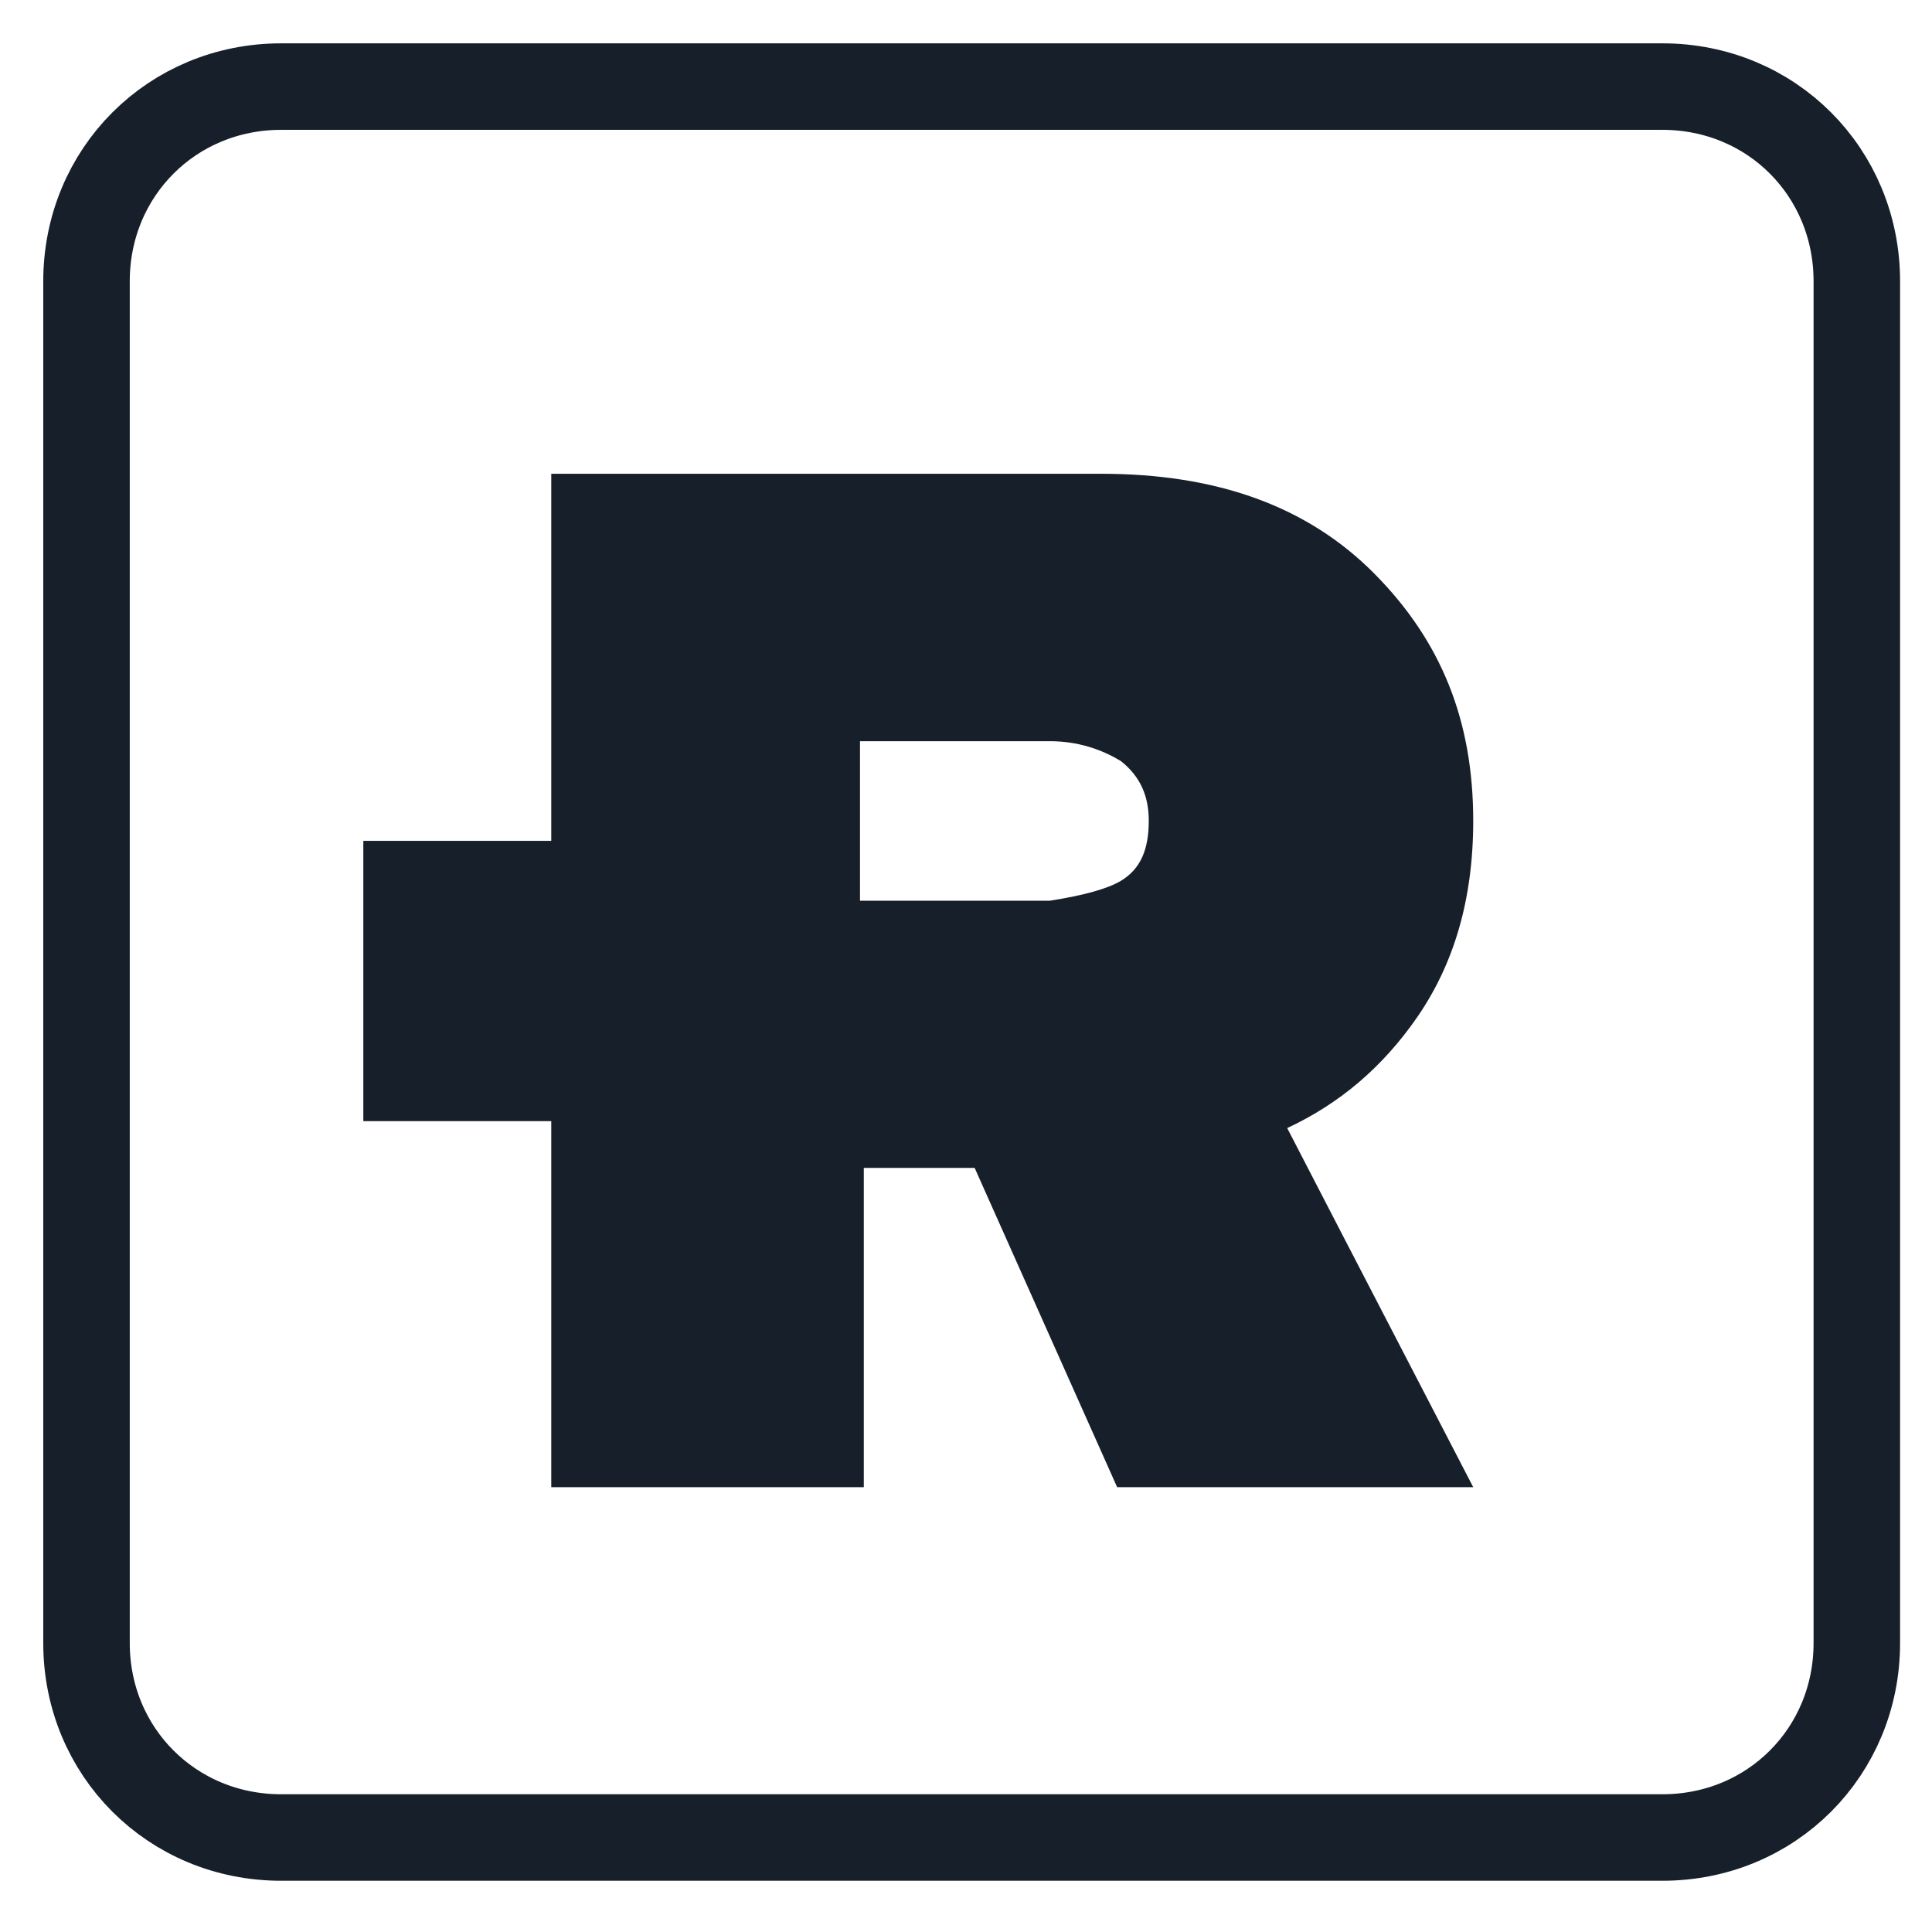
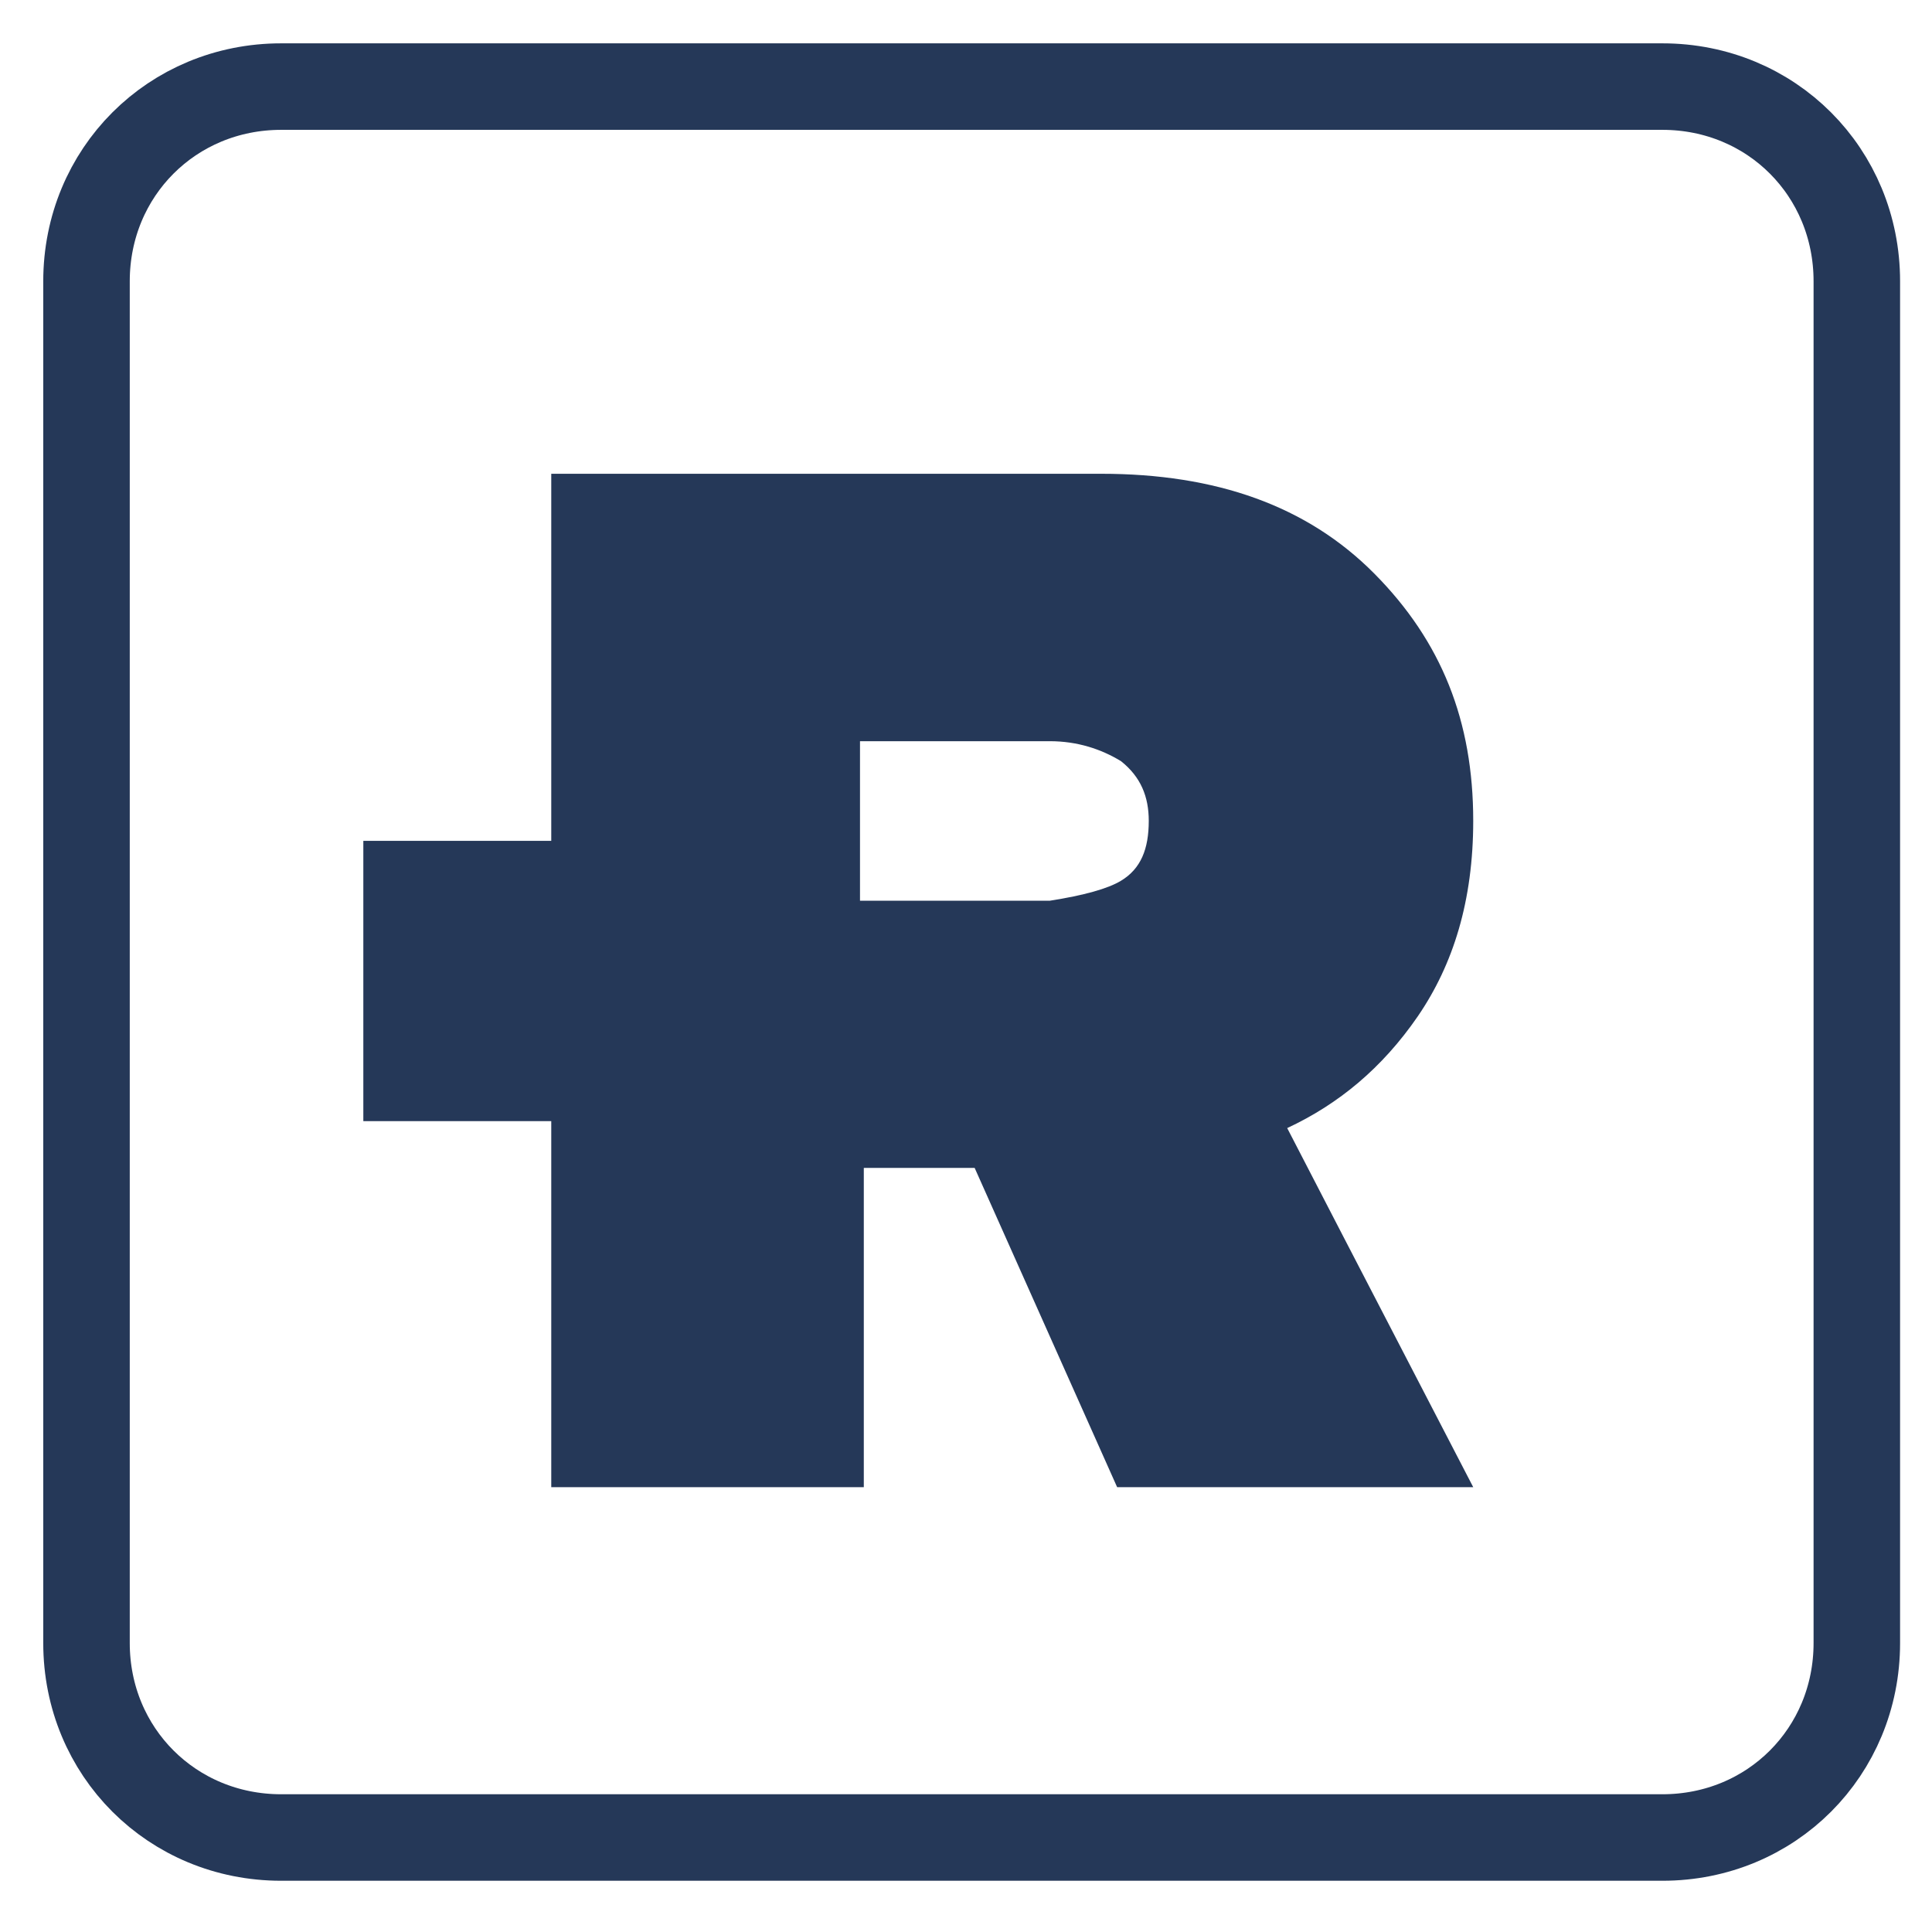
<svg xmlns="http://www.w3.org/2000/svg" width="67px" height="67px" viewBox="0 0 67 67" version="1.1">
  <g id="Artboard" stroke="none" stroke-width="1" fill="none" fill-rule="evenodd">
    <g id="icon" transform="translate(3, 3)">
-       <g id="e45iW5UIr-link" transform="translate(16.08, 13.2)" fill="#17202A" fill-rule="nonzero">
+       <g id="e45iW5UIr-link" transform="translate(16.08, 13.2)" fill="#253858" fill-rule="nonzero">
        <path d="M14.72,24.302 L10.876,24.302 L10.876,35.373 L0.037,35.373 C0.037,14.286 0.037,2.576 0.037,0.23 C11.48,0.23 17.842,0.23 19.109,0.23 C23.092,0.23 26.244,1.337 28.578,3.69 C30.913,6.044 32.01,8.806 32.01,12.266 C32.01,15.036 31.318,17.248 30.088,19.045 C28.851,20.842 27.341,22.089 25.559,22.921 C25.986,23.753 28.136,27.903 32.01,35.373 C31.185,35.373 27.069,35.373 19.661,35.373 L14.72,24.302 Z M20.758,12.266 C20.758,11.434 20.486,10.744 19.793,10.195 C19.109,9.779 18.284,9.504 17.327,9.504 C16.885,9.504 14.69,9.504 10.744,9.504 C10.744,9.875 10.744,11.717 10.744,15.036 C14.69,15.036 16.885,15.036 17.327,15.036 C18.512,14.85 19.337,14.62 19.793,14.345 C20.486,13.929 20.758,13.239 20.758,12.266 Z" id="e45iW5UIr" />
      </g>
-       <rect id="Rectangle" fill="#17202A" x="9.6" y="26.16" width="16.2" height="9.72" />
-       <path d="M0,6.753 C0,11.475 0,49.258 0,53.98 C0,57.754 2.969,60.723 6.75,60.723 C11.537,60.723 49.856,60.723 54.651,60.723 C58.431,60.723 61.393,57.754 61.393,53.98 C61.393,49.258 61.393,11.475 61.393,6.753 C61.393,2.973 58.431,0.003 54.651,0.003 C45.069,0.003 11.537,0.003 6.75,0.003 C2.969,0.003 0,2.973 0,6.753 Z" id="ah6BZhDwS" stroke="#17202A" stroke-width="3" fill-rule="nonzero" />
+       <rect id="Rectangle" fill="#253858" x="9.6" y="26.16" width="16.2" height="9.72" />
+       <path d="M0,6.753 C0,11.475 0,49.258 0,53.98 C0,57.754 2.969,60.723 6.75,60.723 C11.537,60.723 49.856,60.723 54.651,60.723 C58.431,60.723 61.393,57.754 61.393,53.98 C61.393,49.258 61.393,11.475 61.393,6.753 C61.393,2.973 58.431,0.003 54.651,0.003 C45.069,0.003 11.537,0.003 6.75,0.003 C2.969,0.003 0,2.973 0,6.753 Z" id="ah6BZhDwS" stroke="#253858" stroke-width="3" fill-rule="nonzero" />
    </g>
  </g>
</svg>
